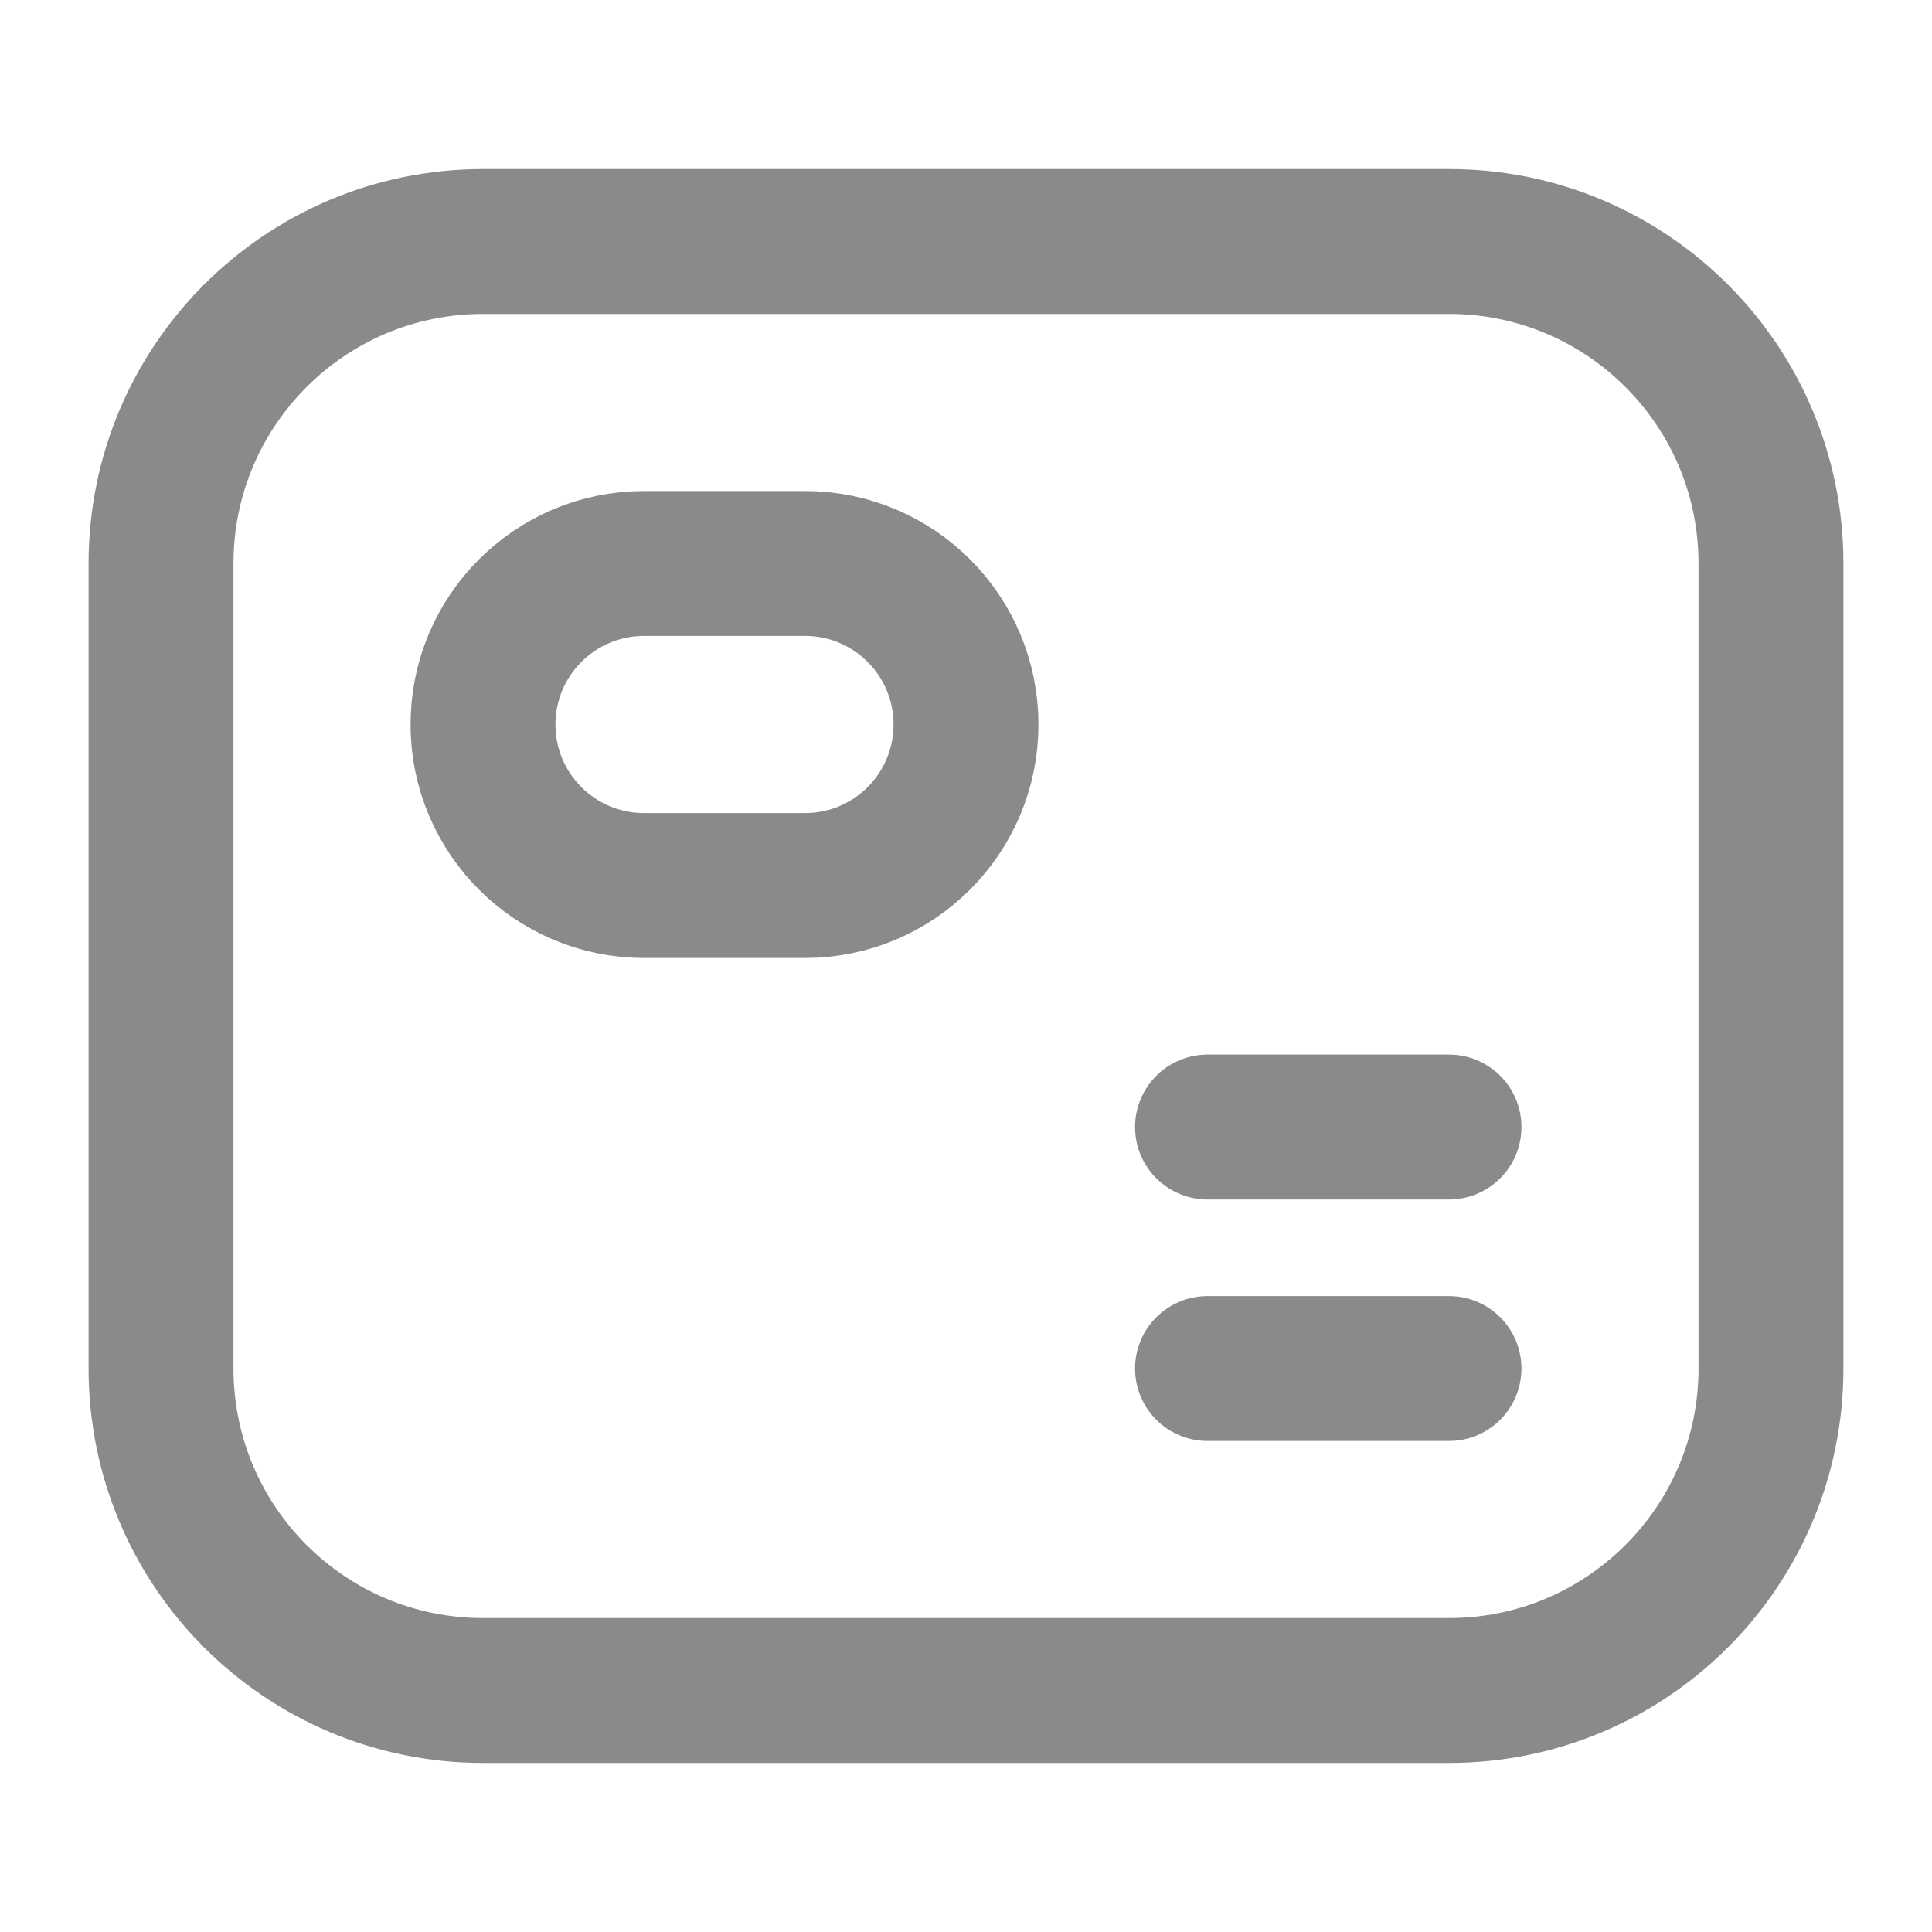
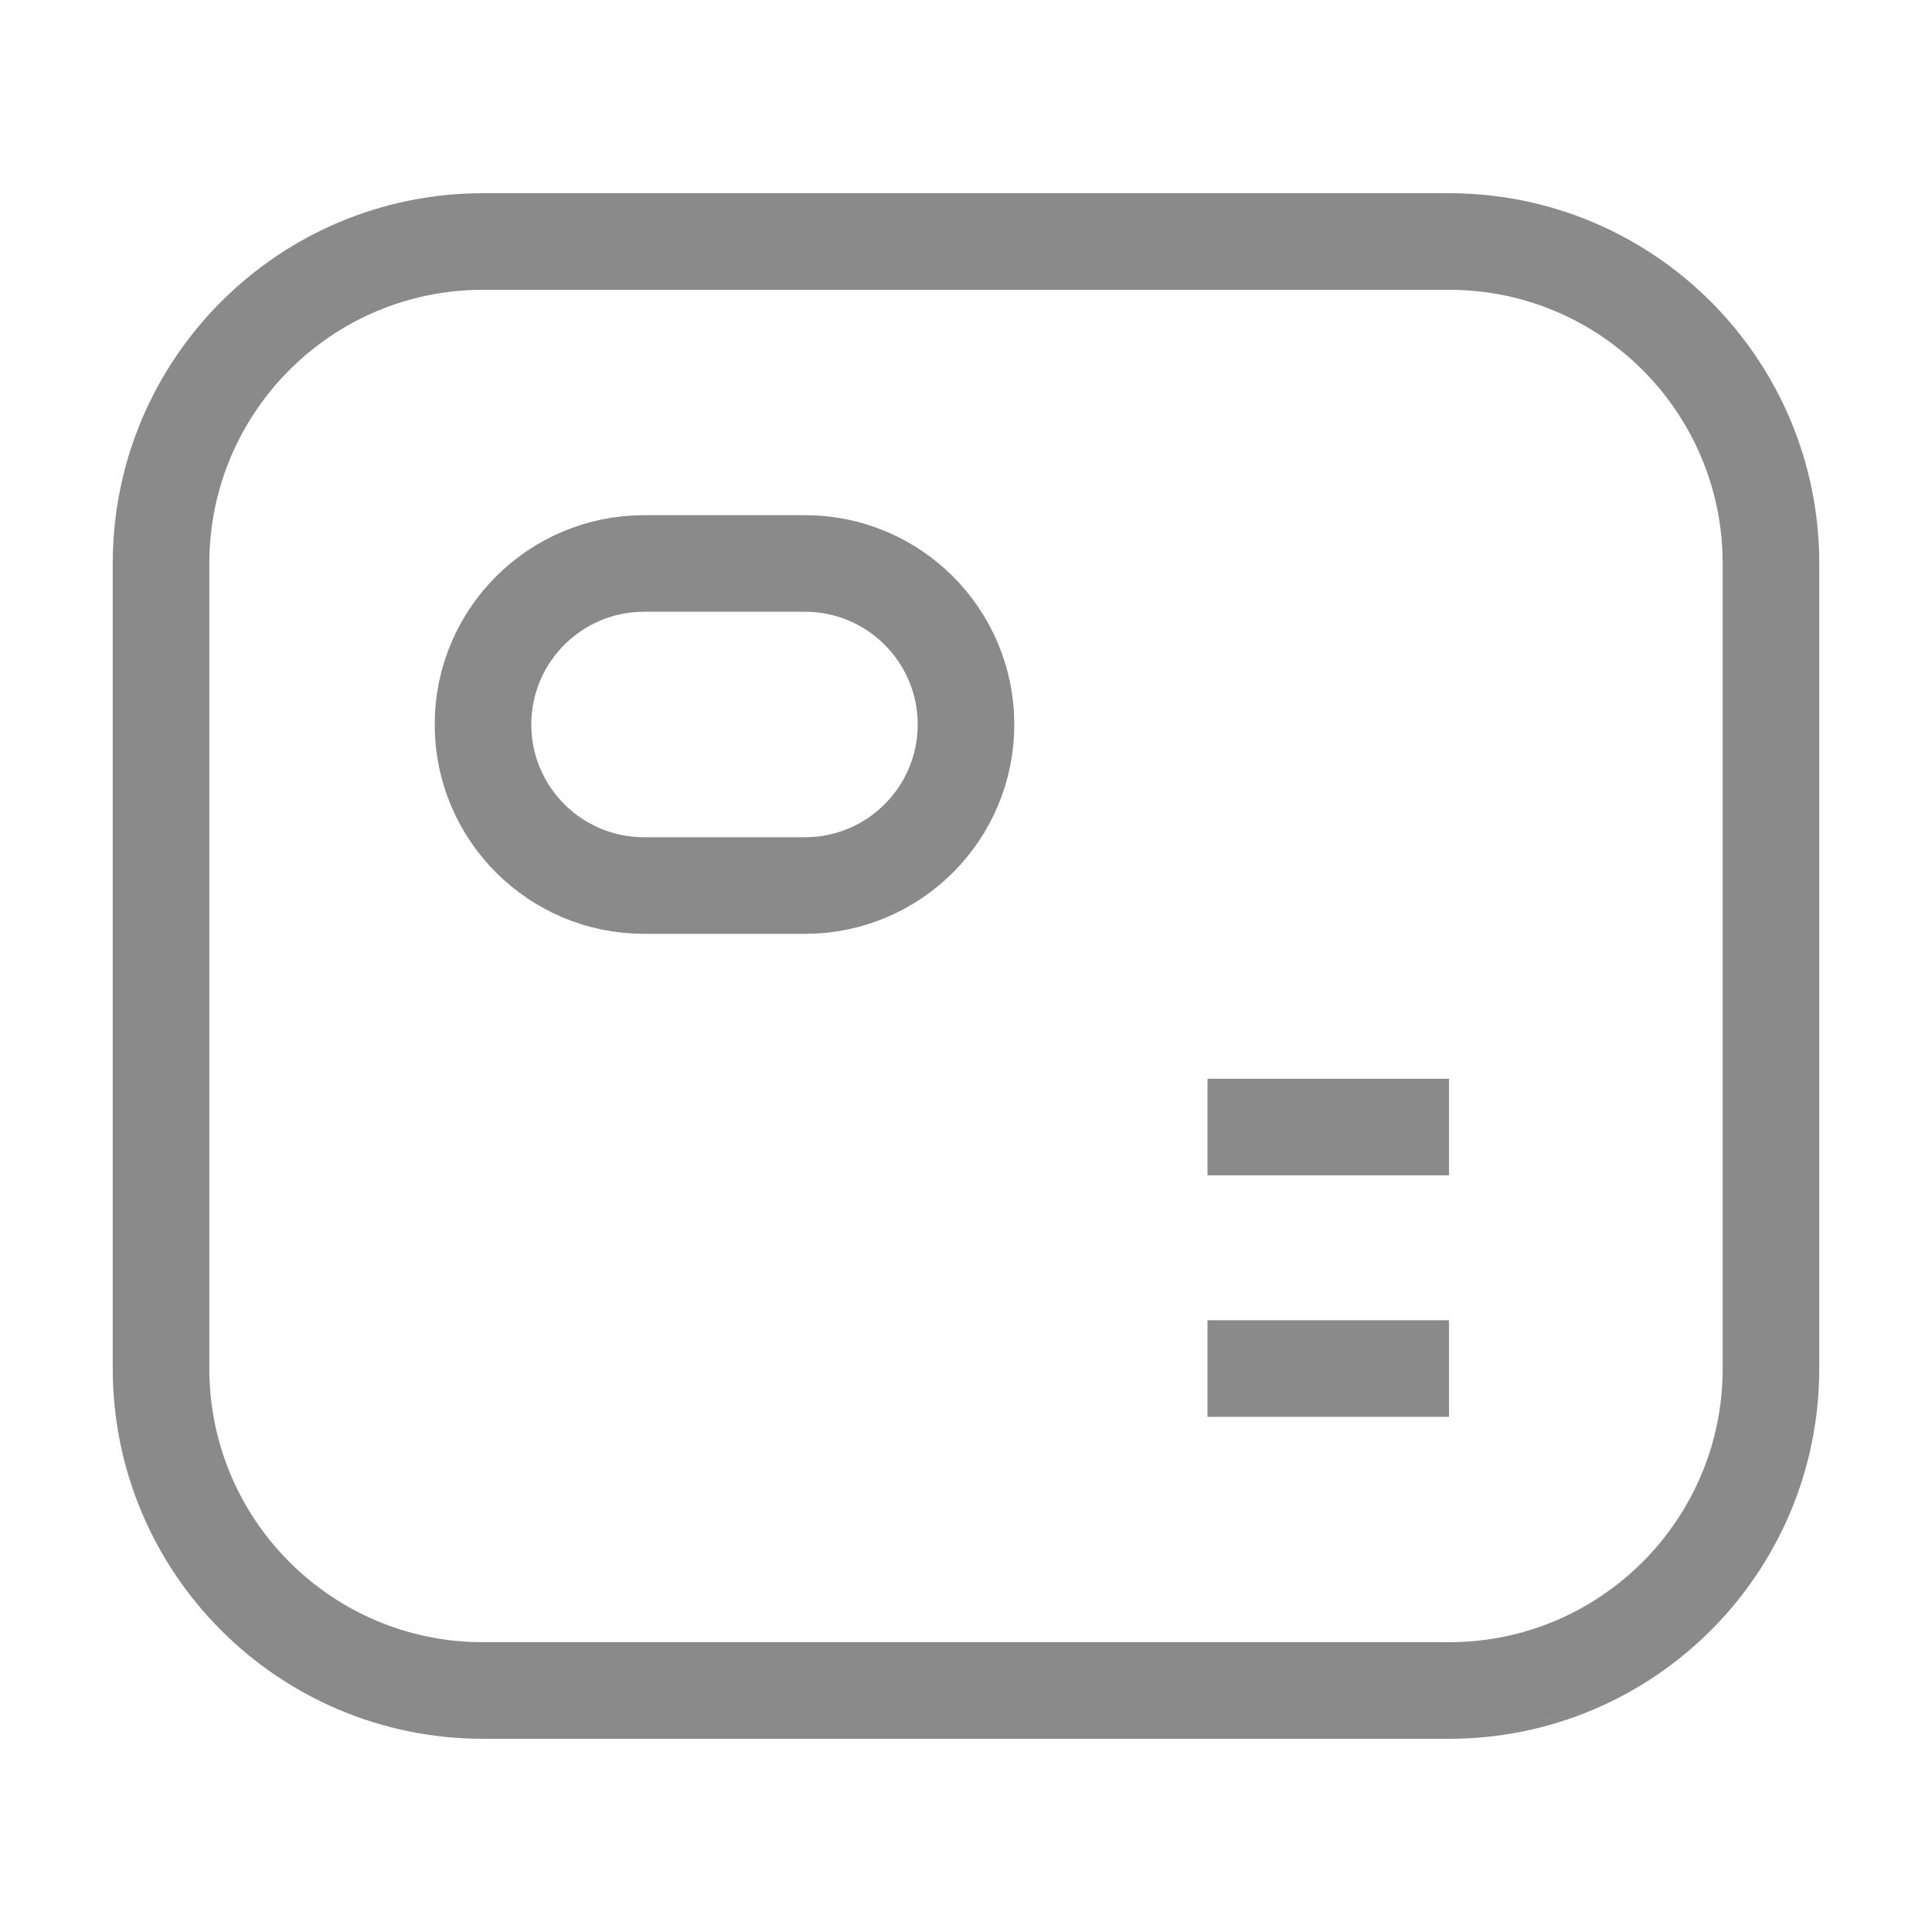
<svg xmlns="http://www.w3.org/2000/svg" width="20" height="20" viewBox="0 0 20 20" fill="none">
-   <path d="M15 14.167H12.5M15 11.667H12.5M5 17.5H15C16.841 17.5 18.333 16.008 18.333 14.167V5.833C18.333 3.992 16.841 2.5 15 2.5H5C3.159 2.5 1.667 3.992 1.667 5.833V14.167C1.667 16.008 3.159 17.5 5 17.5ZM6.667 5.833H8.333C9.254 5.833 10 6.58 10 7.5C10 8.42 9.254 9.167 8.333 9.167H6.667C5.746 9.167 5 8.42 5 7.5C5 6.58 5.746 5.833 6.667 5.833Z" stroke="#8A8A8A" stroke-width="1.5" stroke-linecap="round" stroke-linejoin="round" />
+   <path d="M15 14.167H12.5M15 11.667H12.5M5 17.5H15C16.841 17.5 18.333 16.008 18.333 14.167V5.833C18.333 3.992 16.841 2.5 15 2.5H5C3.159 2.5 1.667 3.992 1.667 5.833V14.167C1.667 16.008 3.159 17.5 5 17.5ZM6.667 5.833H8.333C9.254 5.833 10 6.58 10 7.5C10 8.42 9.254 9.167 8.333 9.167H6.667C5.746 9.167 5 8.42 5 7.5C5 6.58 5.746 5.833 6.667 5.833Z" stroke="#8A8A8A" strokeWidth="1.5" strokeLinecap="round" strokeLinejoin="round" />
</svg>
